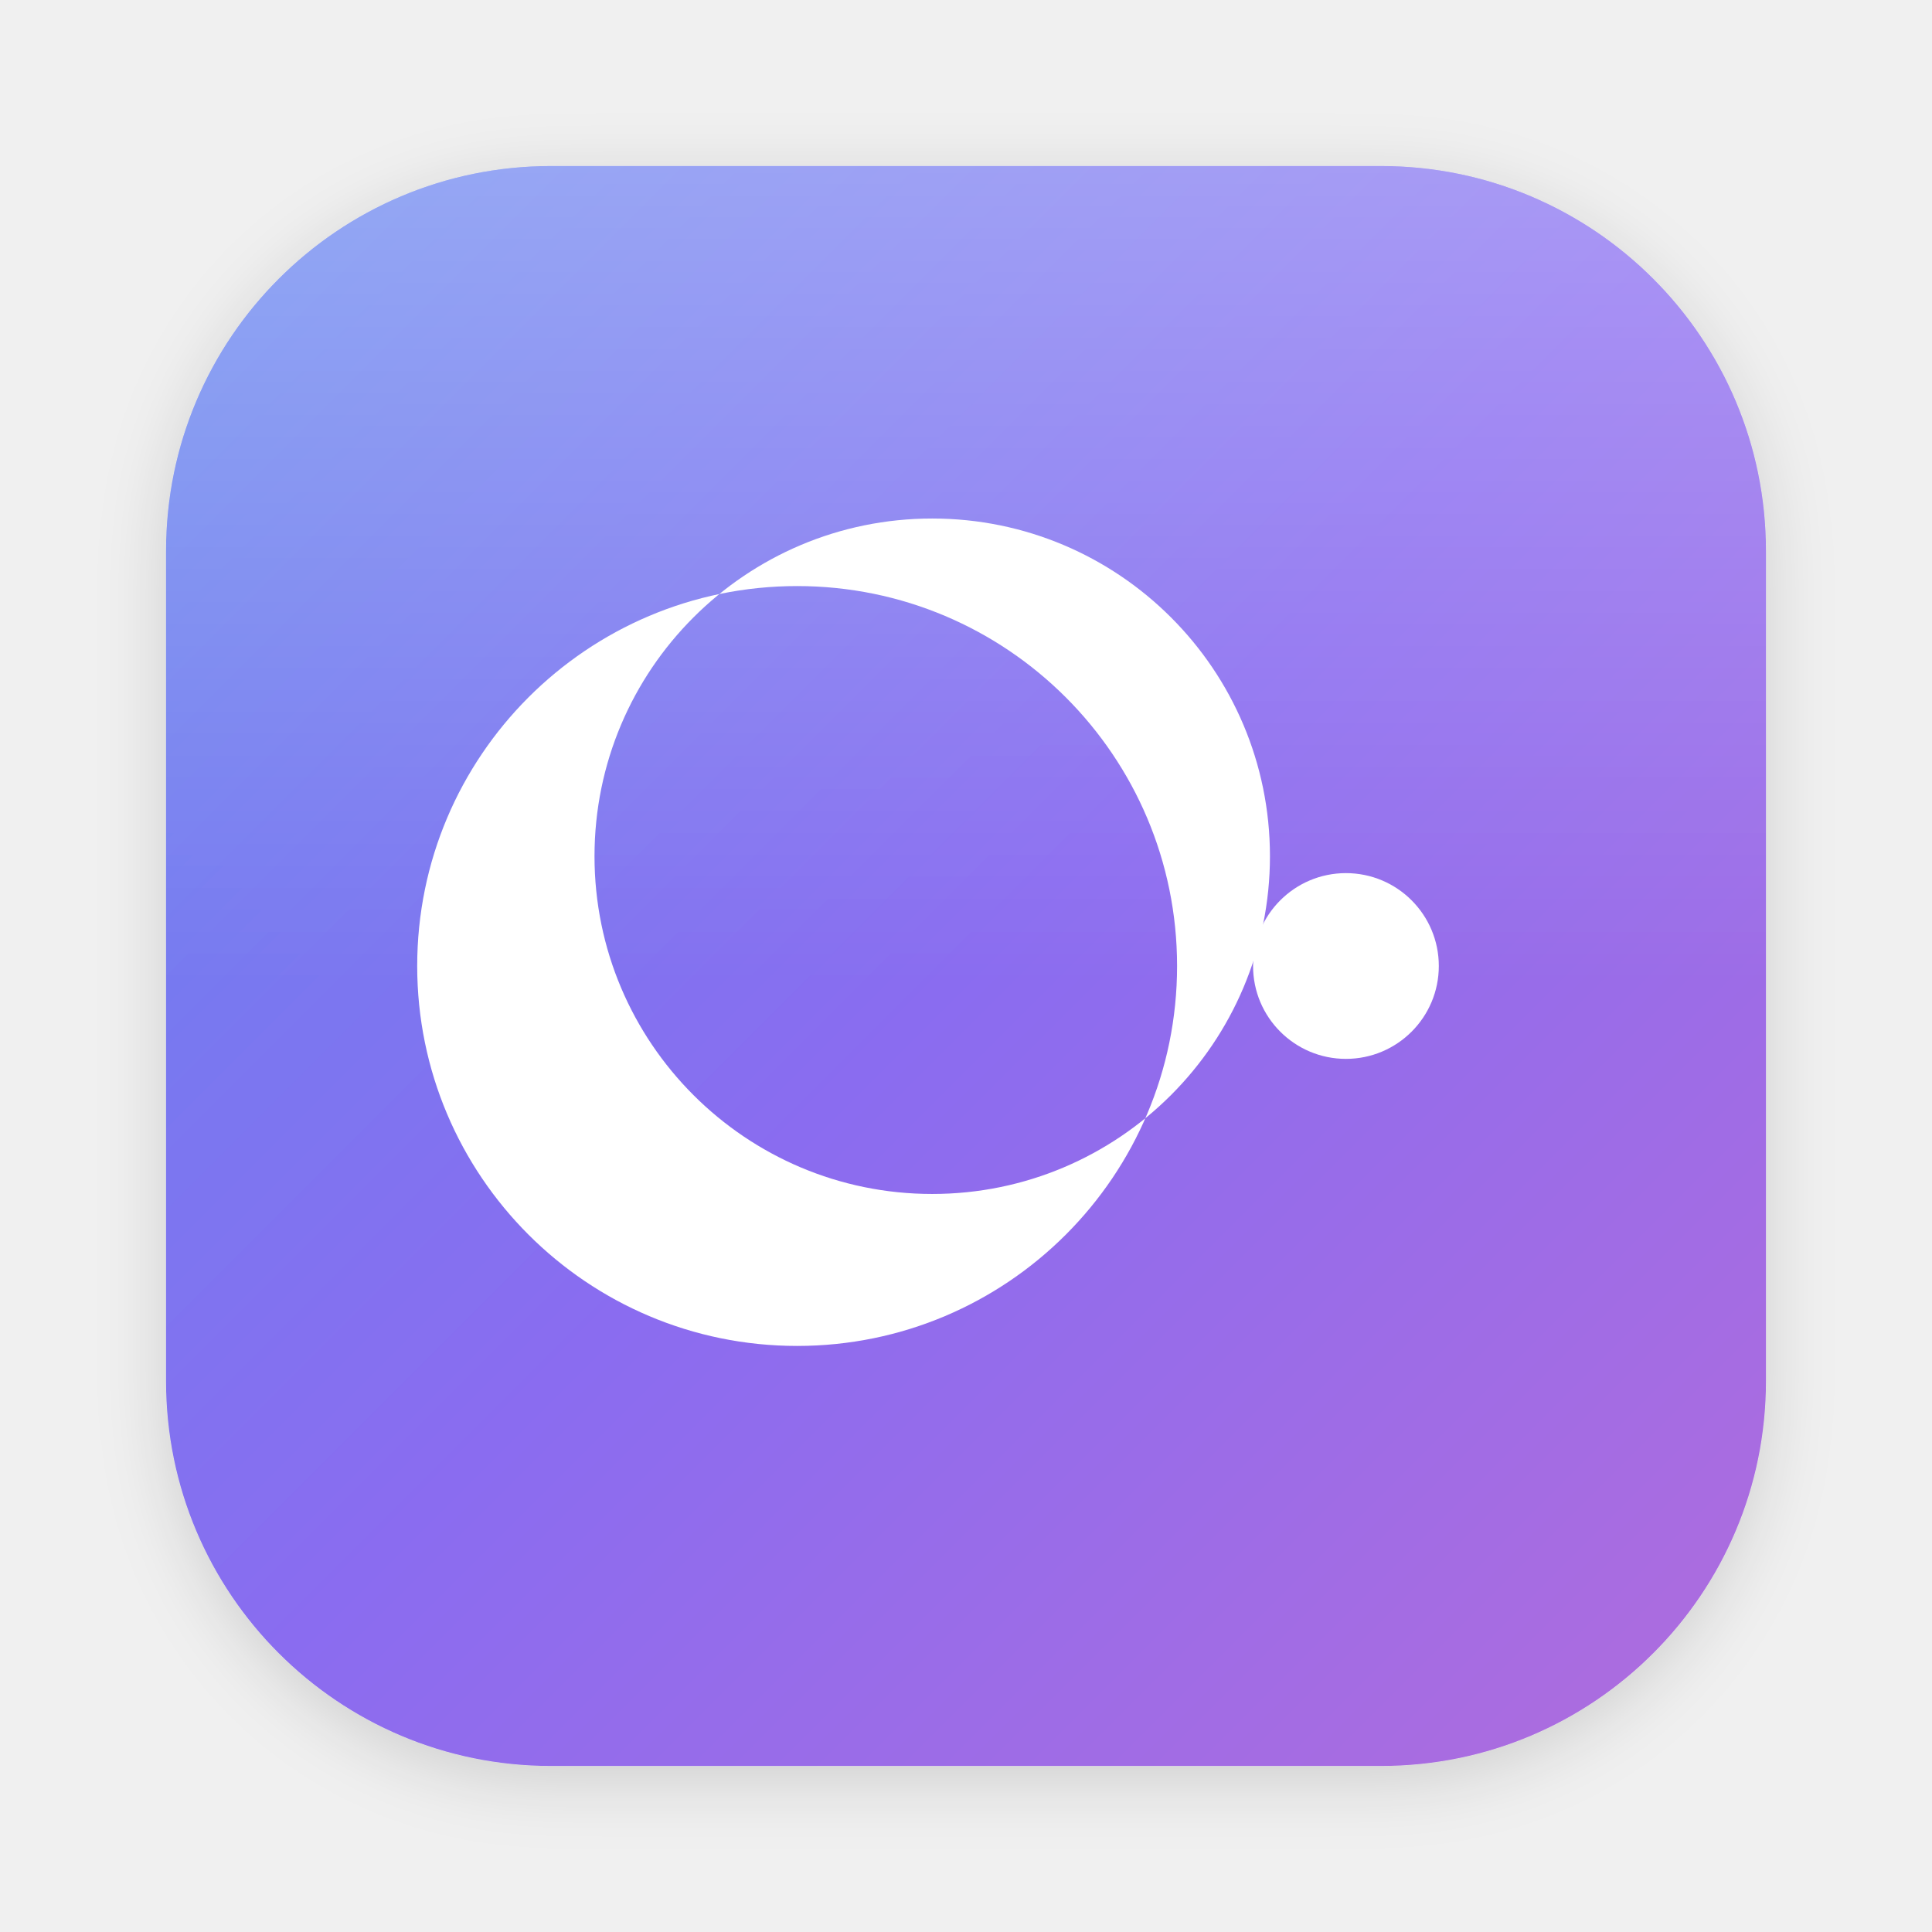
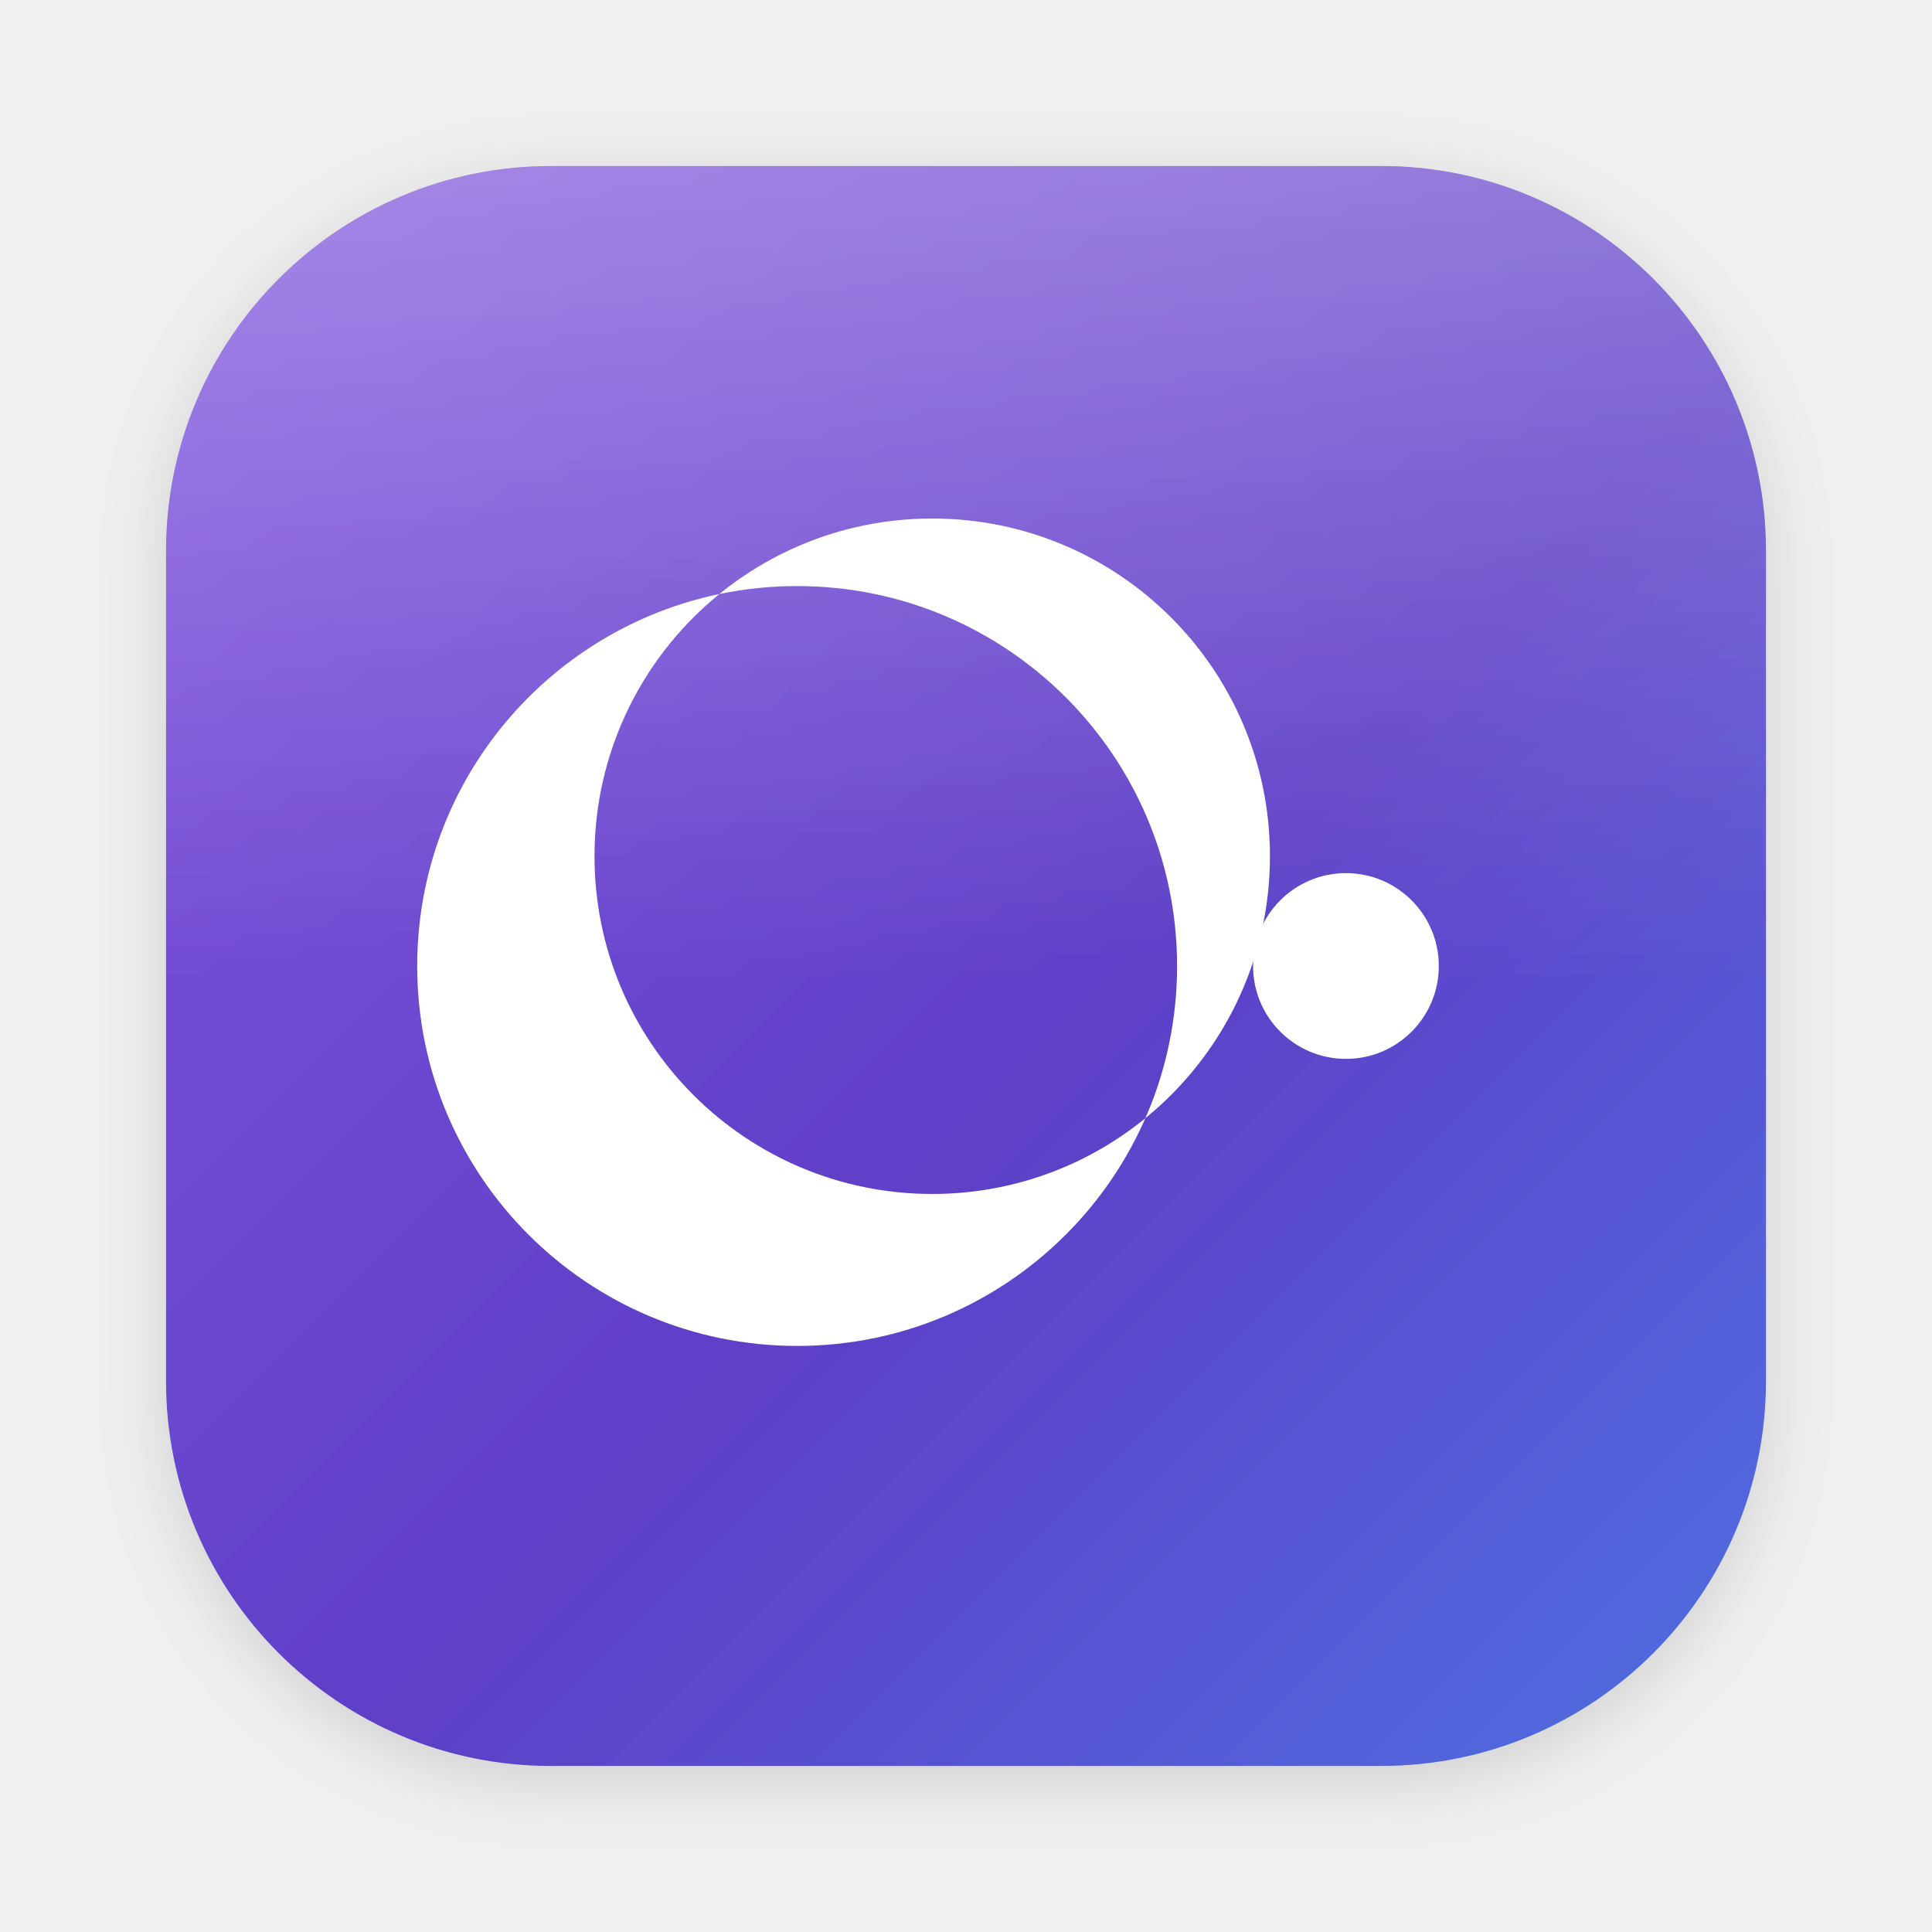
<svg xmlns="http://www.w3.org/2000/svg" viewBox="0 0 1024 1024" width="1024" height="1024">
  <defs>
    <linearGradient id="iconGradient" x1="0" y1="0" x2="1024" y2="1024" gradientUnits="userSpaceOnUse">
-       <stop offset="0%" stop-color="#5B8DEF" />
-       <stop offset="50%" stop-color="#8A6CF0" />
-       <stop offset="100%" stop-color="#B86CD9" />
+       <stop offset="0%" stop-color="#8A5BE3" />
+       <stop offset="55%" stop-color="#5E3FC7" />
+       <stop offset="100%" stop-color="#4A7BE8" />
    </linearGradient>
    <linearGradient id="topHighlight" x1="512" y1="0" x2="512" y2="520" gradientUnits="userSpaceOnUse">
      <stop offset="0%" stop-color="#FFFFFF" stop-opacity="0.35" />
      <stop offset="100%" stop-color="#FFFFFF" stop-opacity="0" />
    </linearGradient>
    <filter id="tileShadow" x="-10%" y="-10%" width="120%" height="130%">
      <feDropShadow dx="0" dy="8" stdDeviation="18" flood-color="#000000" flood-opacity="0.14" />
    </filter>
  </defs>
  <g filter="url(#tileShadow)">
    <rect x="88" y="88" width="848" height="848" rx="204" fill="url(#iconGradient)" />
    <rect x="88" y="88" width="848" height="848" rx="204" fill="url(#topHighlight)" />
  </g>
  <g fill="#FFFFFF" transform="translate(154 154) scale(22.375)">
    <path d="M12 7 a9 9 0 1 0 0 18 a9 9 0 1 0 0 -18 Z M15.2 5.4 a8 8 0 1 1 0 16 a8 8 0 1 1 0 -16 Z" fill-rule="evenodd" />
    <circle cx="25" cy="16" r="2.2" />
  </g>
</svg>
